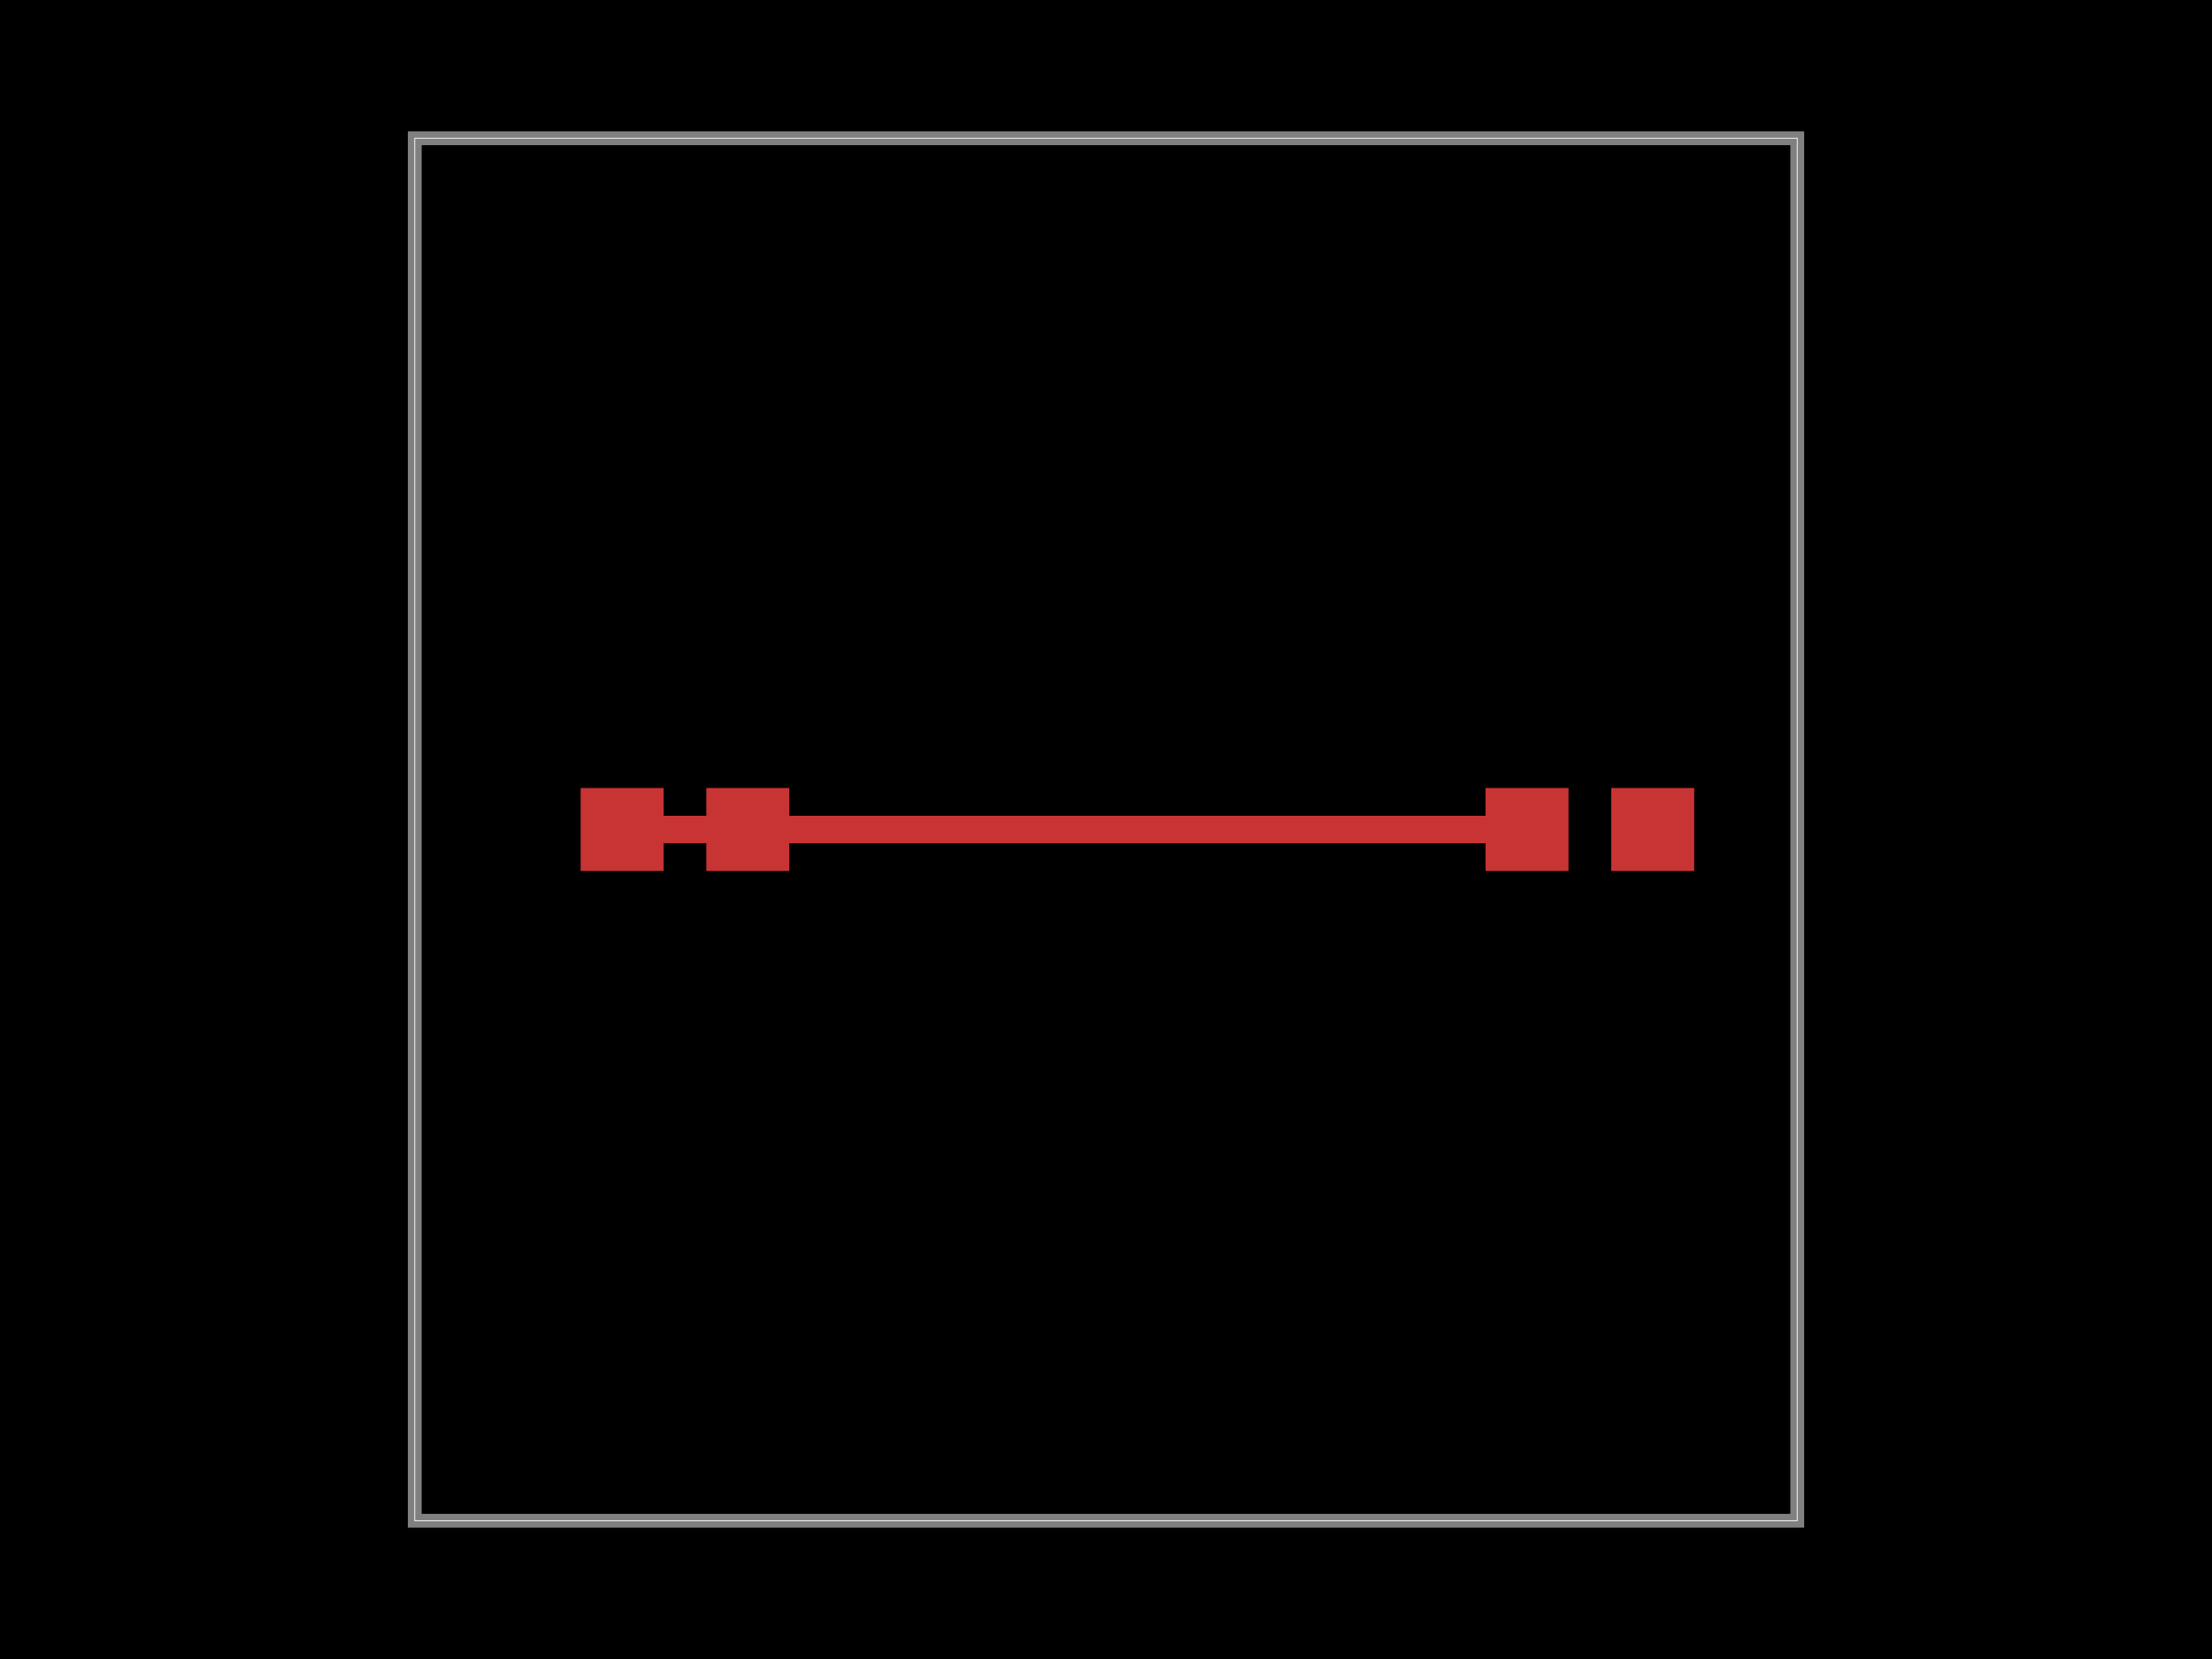
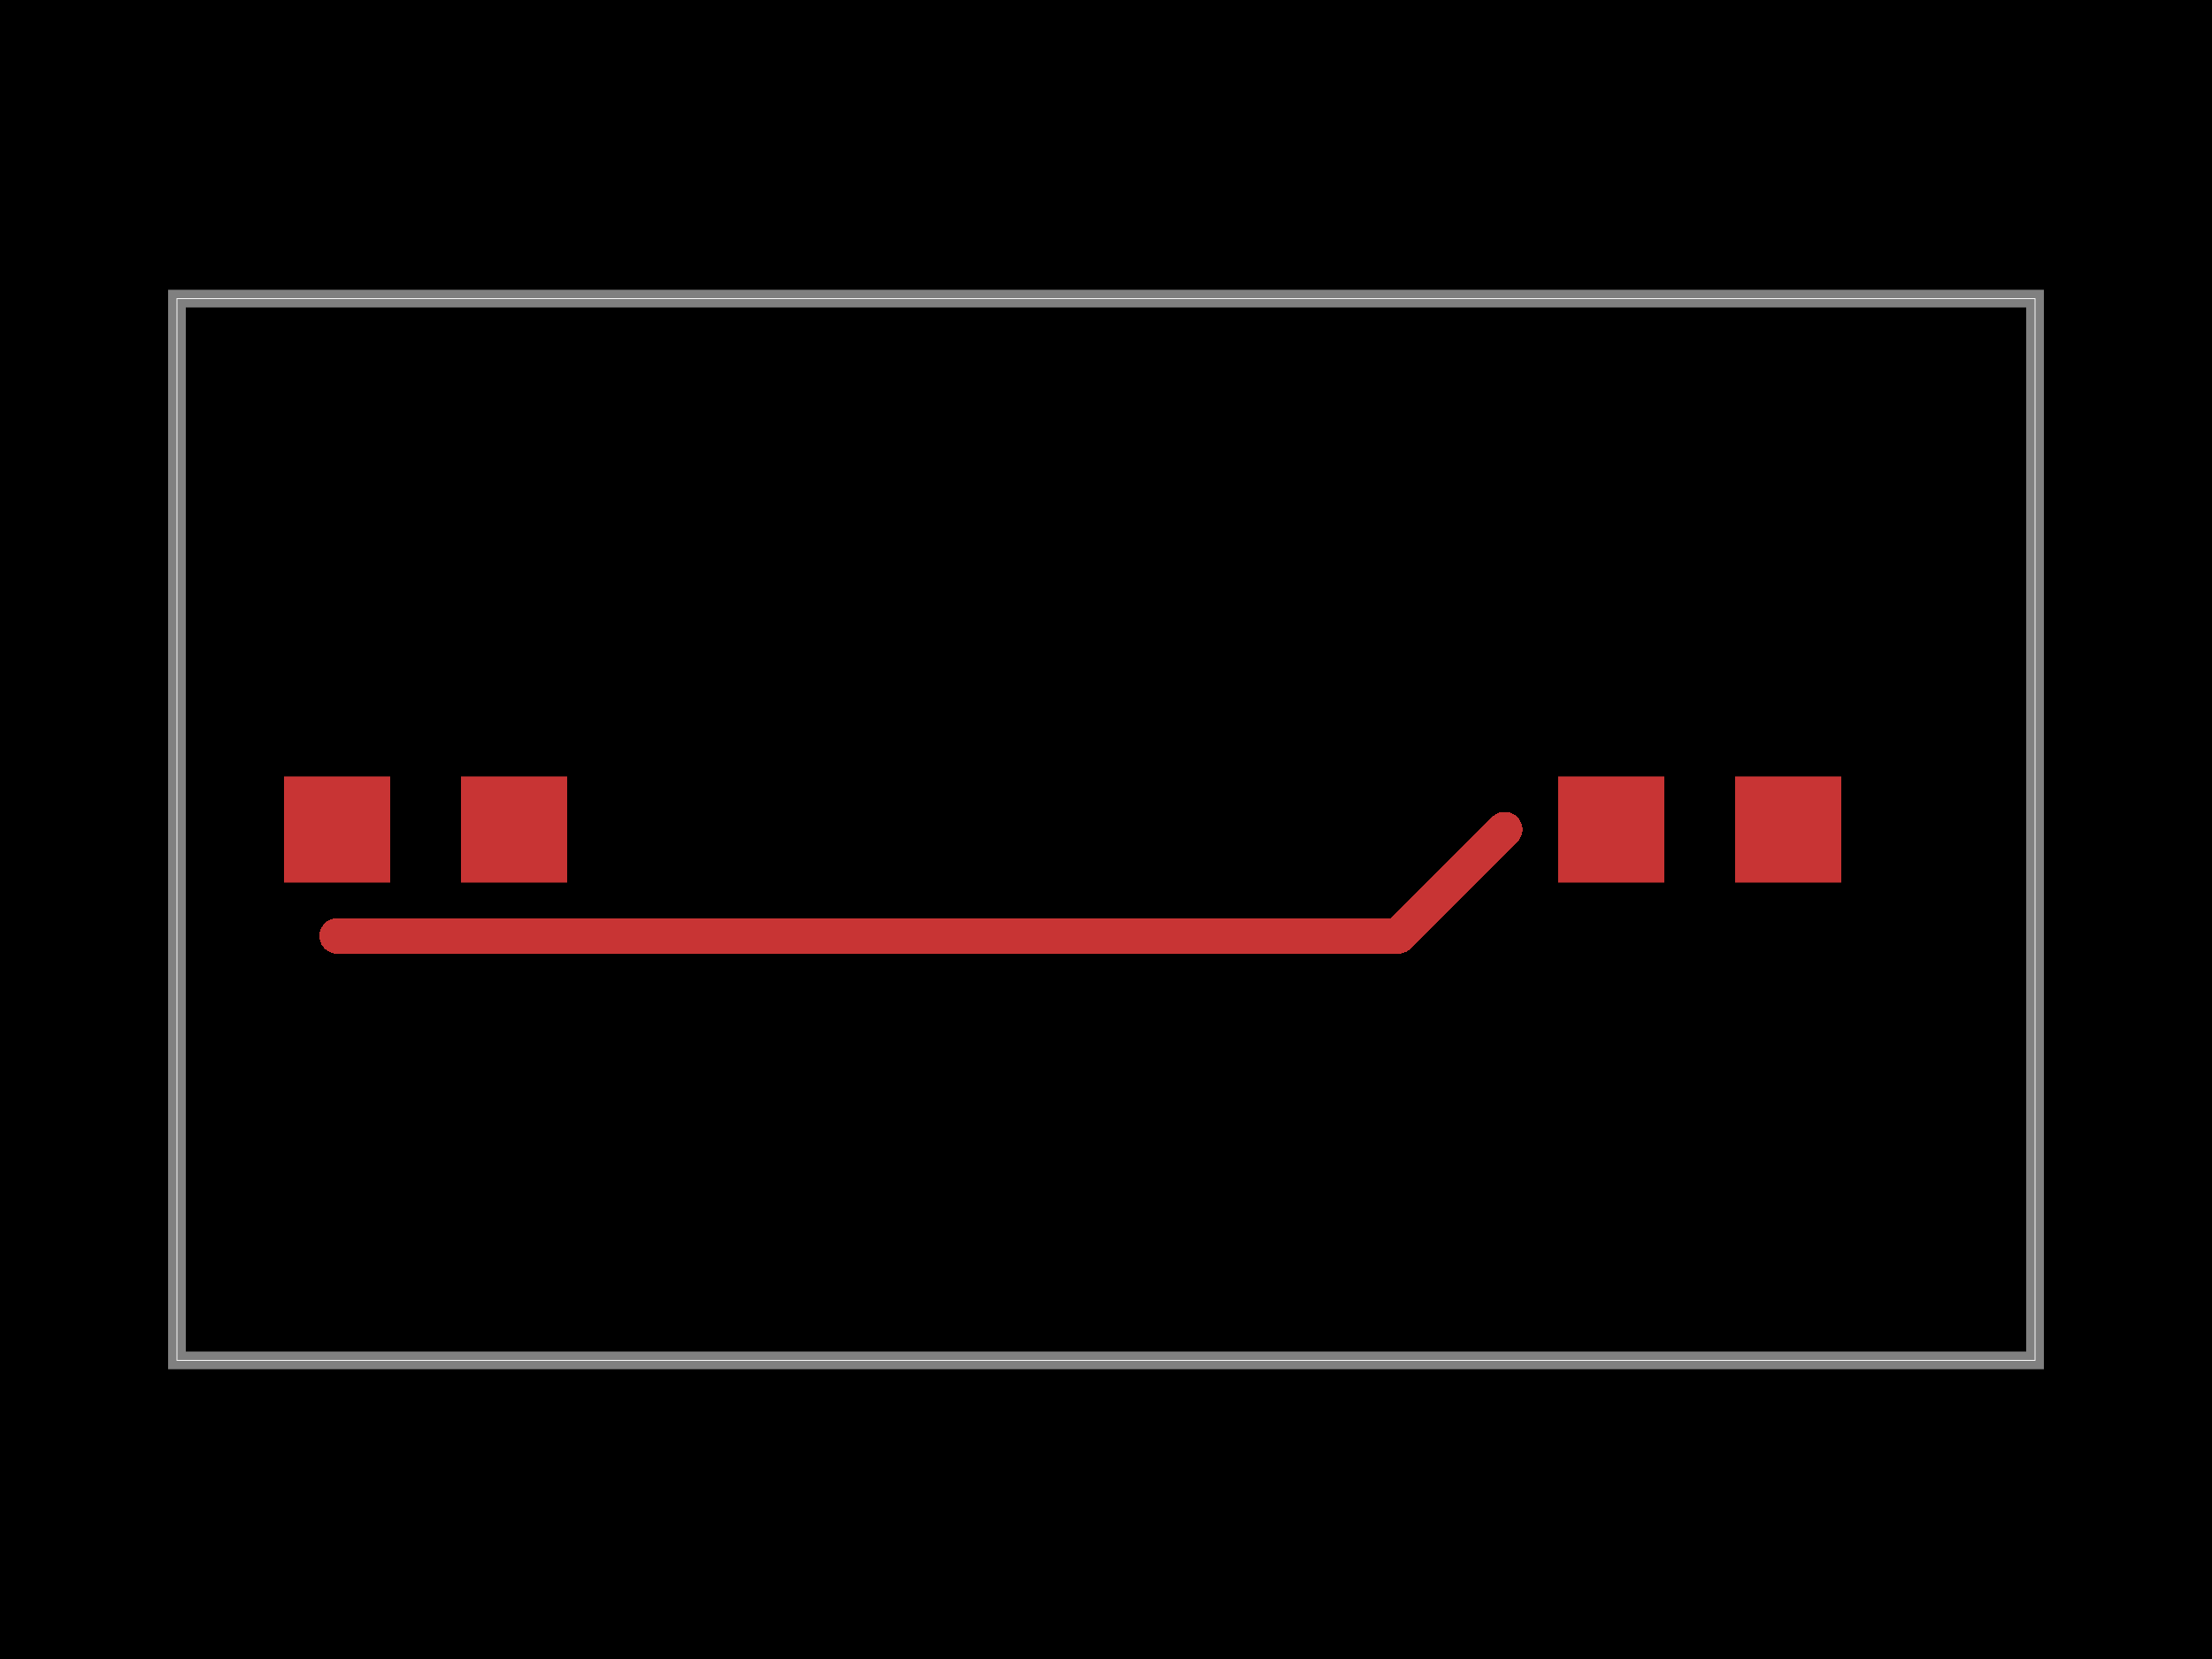
<svg xmlns="http://www.w3.org/2000/svg" width="800" height="600">
  <style>
              .boundary { fill: #000; }
              .pcb-board { fill: none; }
              .pcb-trace { fill: none; }
              .pcb-hole-outer { fill: rgb(200, 52, 52); }
              .pcb-hole-inner { fill: rgb(255, 38, 226); }
              .pcb-pad { }
              .pcb-boundary { fill: none; stroke: #fff; stroke-width: 0.3; }
              .pcb-silkscreen { fill: none; }
              .pcb-silkscreen-top { stroke: #f2eda1; }
              .pcb-silkscreen-bottom { stroke: #f2eda1; }
              .pcb-silkscreen-text { fill: #f2eda1; }
            </style>
  <rect class="boundary" x="0" y="0" width="800" height="600" />
-   <rect class="pcb-boundary" x="150" y="50" width="500" height="500" />
-   <path class="pcb-board" d="M 150 550 L 650 550 L 650 50 L 150 50 Z" stroke="rgba(255, 255, 255, 0.5)" stroke-width="5" />
-   <rect class="pcb-pad" fill="rgb(200, 52, 52)" x="537.273" y="285" width="30" height="30" />
-   <rect class="pcb-pad" fill="rgb(200, 52, 52)" x="582.727" y="285" width="30" height="30" />
-   <rect class="pcb-pad" fill="rgb(200, 52, 52)" x="210" y="285" width="30" height="30" />
-   <rect class="pcb-pad" fill="rgb(200, 52, 52)" x="255.454" y="285" width="30" height="30" />
-   <path class="pcb-trace" stroke="rgb(200, 52, 52)" d="M 225 300 L 524.925 300" stroke-width="10" stroke-linecap="round" stroke-linejoin="round" shape-rendering="crispEdges" />
-   <path class="pcb-trace" stroke="rgb(200, 52, 52)" d="M 524.925 300 L 552.27 300" stroke-width="10" stroke-linecap="round" stroke-linejoin="round" shape-rendering="crispEdges" />
+   <rect class="pcb-boundary" x="64" y="108" width="672" height="384" />
+   <path class="pcb-board" d="M 64 492 L 736 492 L 736 108 L 64 108 Z" stroke="rgba(255, 255, 255, 0.5)" stroke-width="6.4" />
+   <rect class="pcb-pad" fill="rgb(200, 52, 52)" x="563.52" y="280.8" width="38.4" height="38.4" />
+   <rect class="pcb-pad" fill="rgb(200, 52, 52)" x="627.52" y="280.8" width="38.4" height="38.4" />
+   <rect class="pcb-pad" fill="rgb(200, 52, 52)" x="102.72" y="280.8" width="38.4" height="38.4" />
+   <rect class="pcb-pad" fill="rgb(200, 52, 52)" x="166.72" y="280.8" width="38.4" height="38.4" />
+   <path class="pcb-trace" stroke="rgb(200, 52, 52)" d="M 121.92 338.509 L 505.702 338.509" stroke-width="12.8" stroke-linecap="round" stroke-linejoin="round" shape-rendering="crispEdges" />
+   <path class="pcb-trace" stroke="rgb(200, 52, 52)" d="M 505.702 338.509 L 544.211 300" stroke-width="12.8" stroke-linecap="round" stroke-linejoin="round" shape-rendering="crispEdges" />
</svg>
